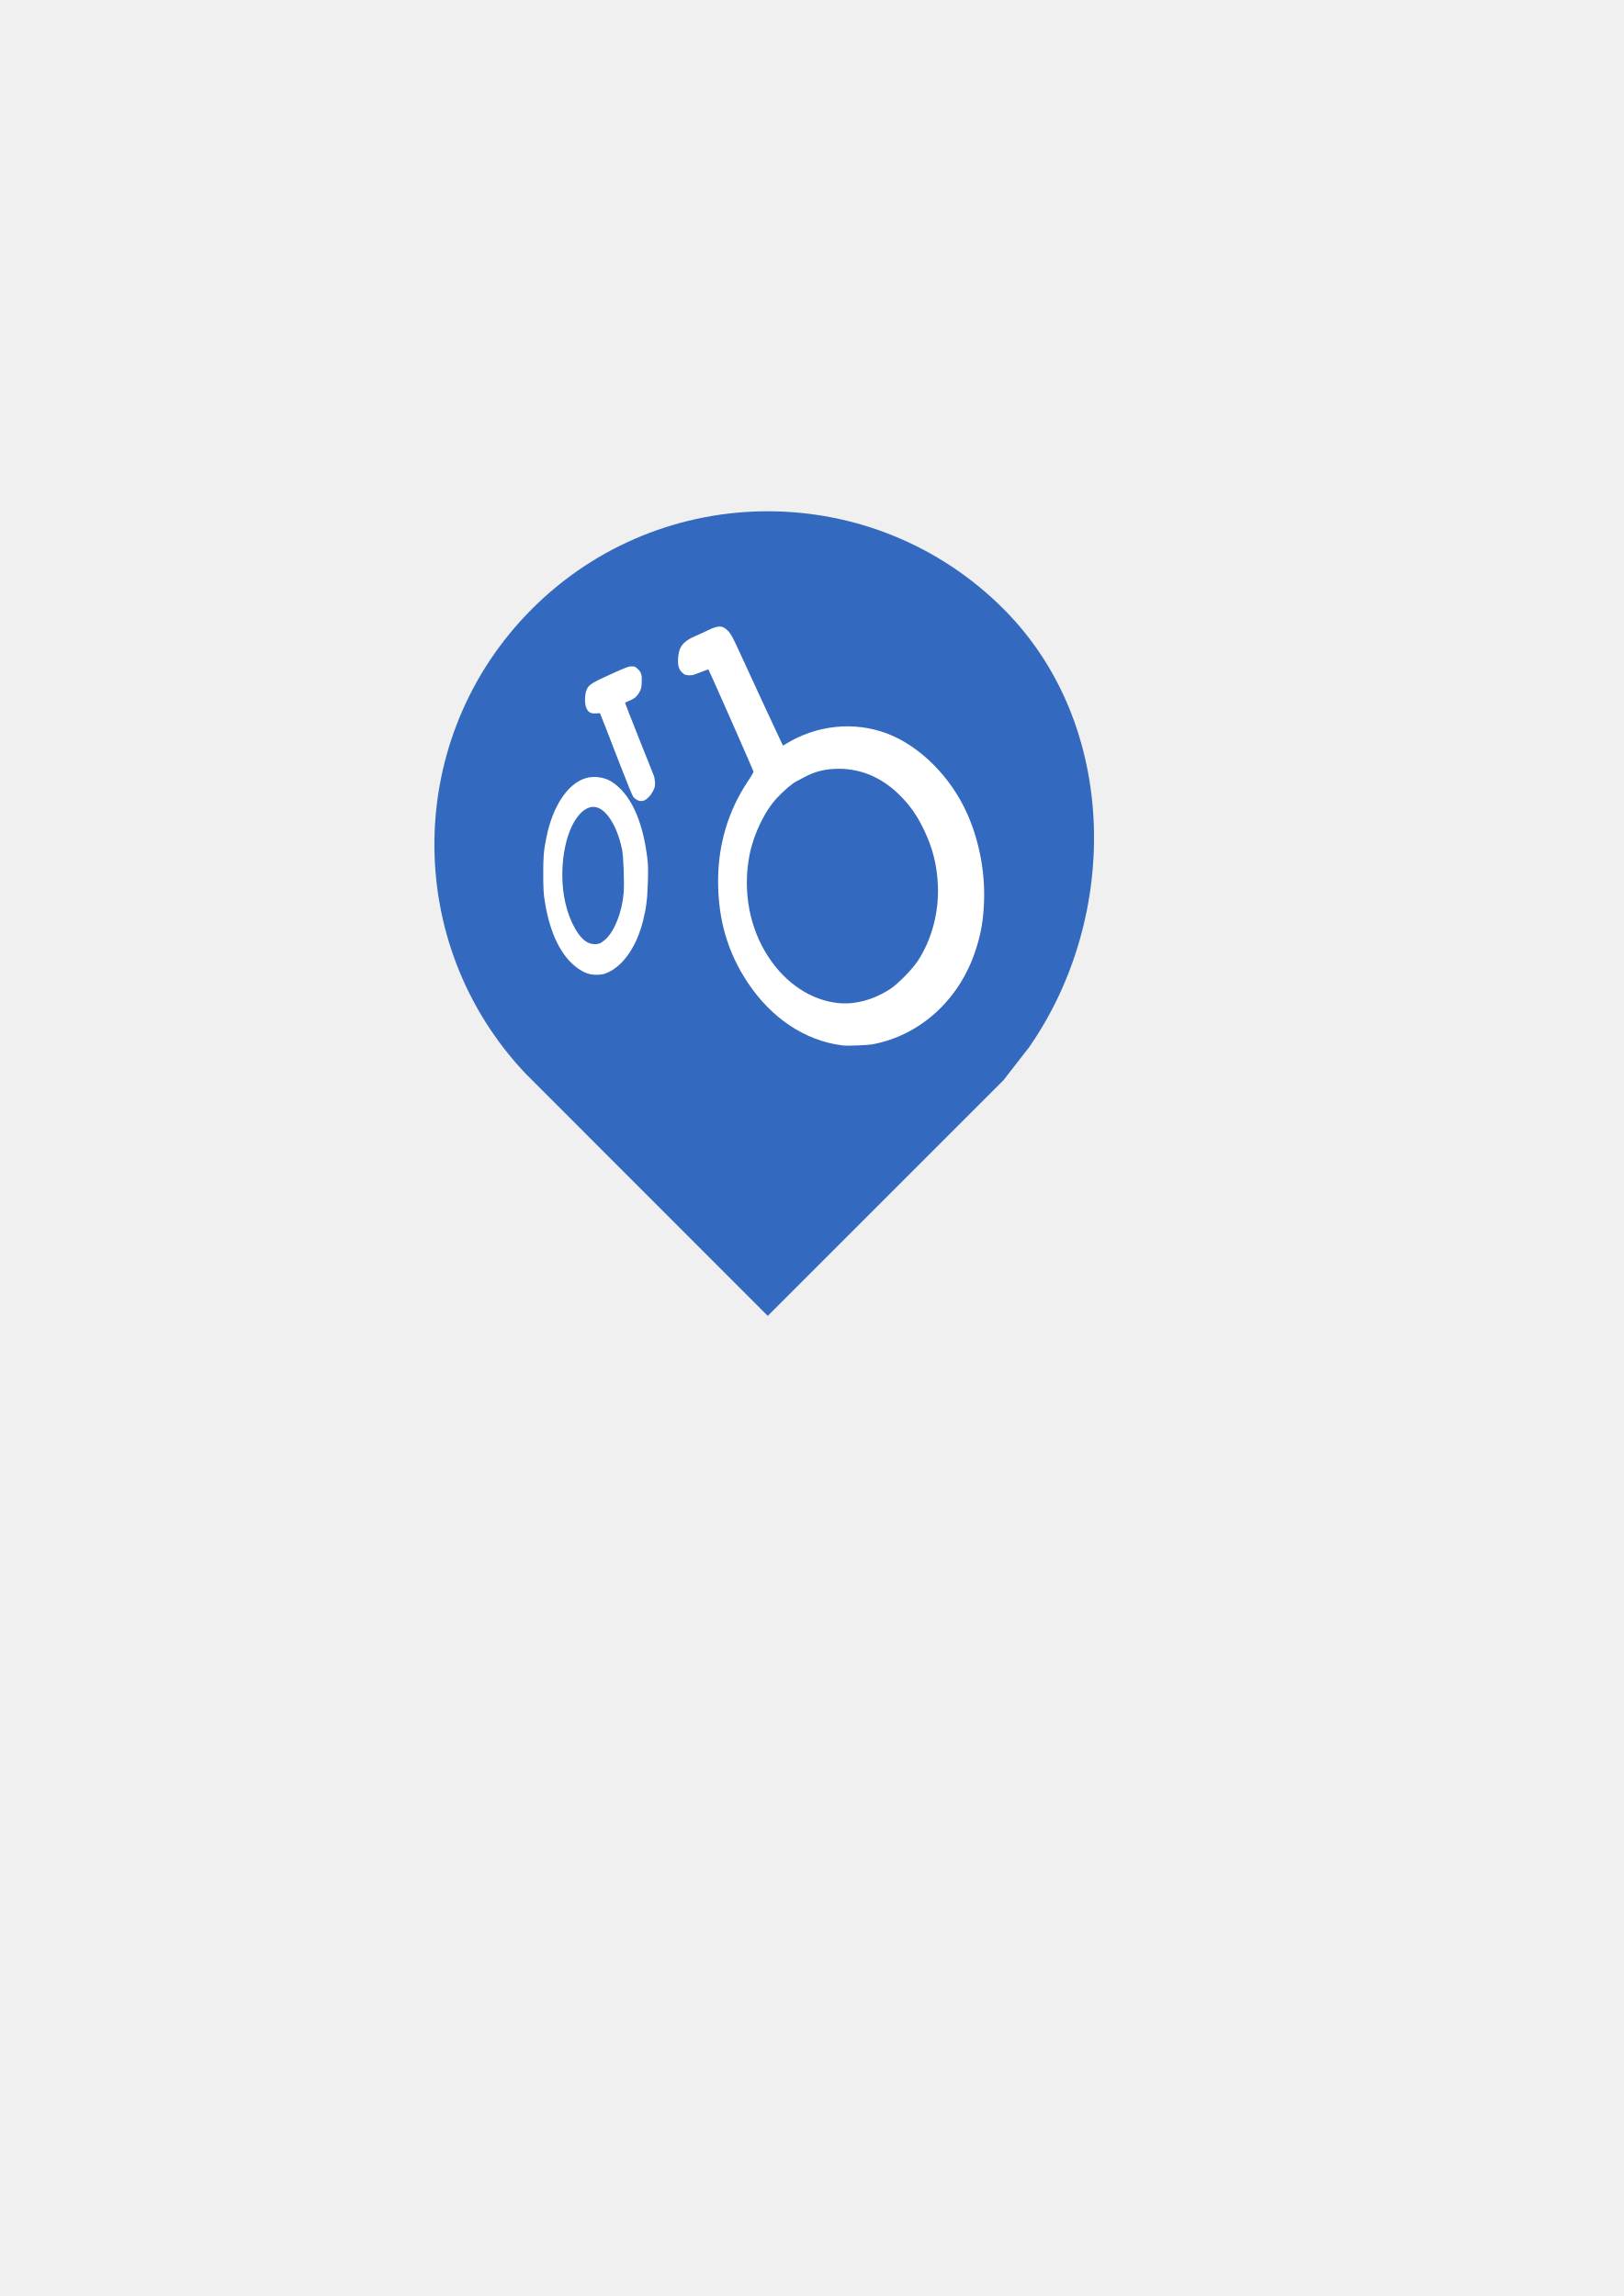
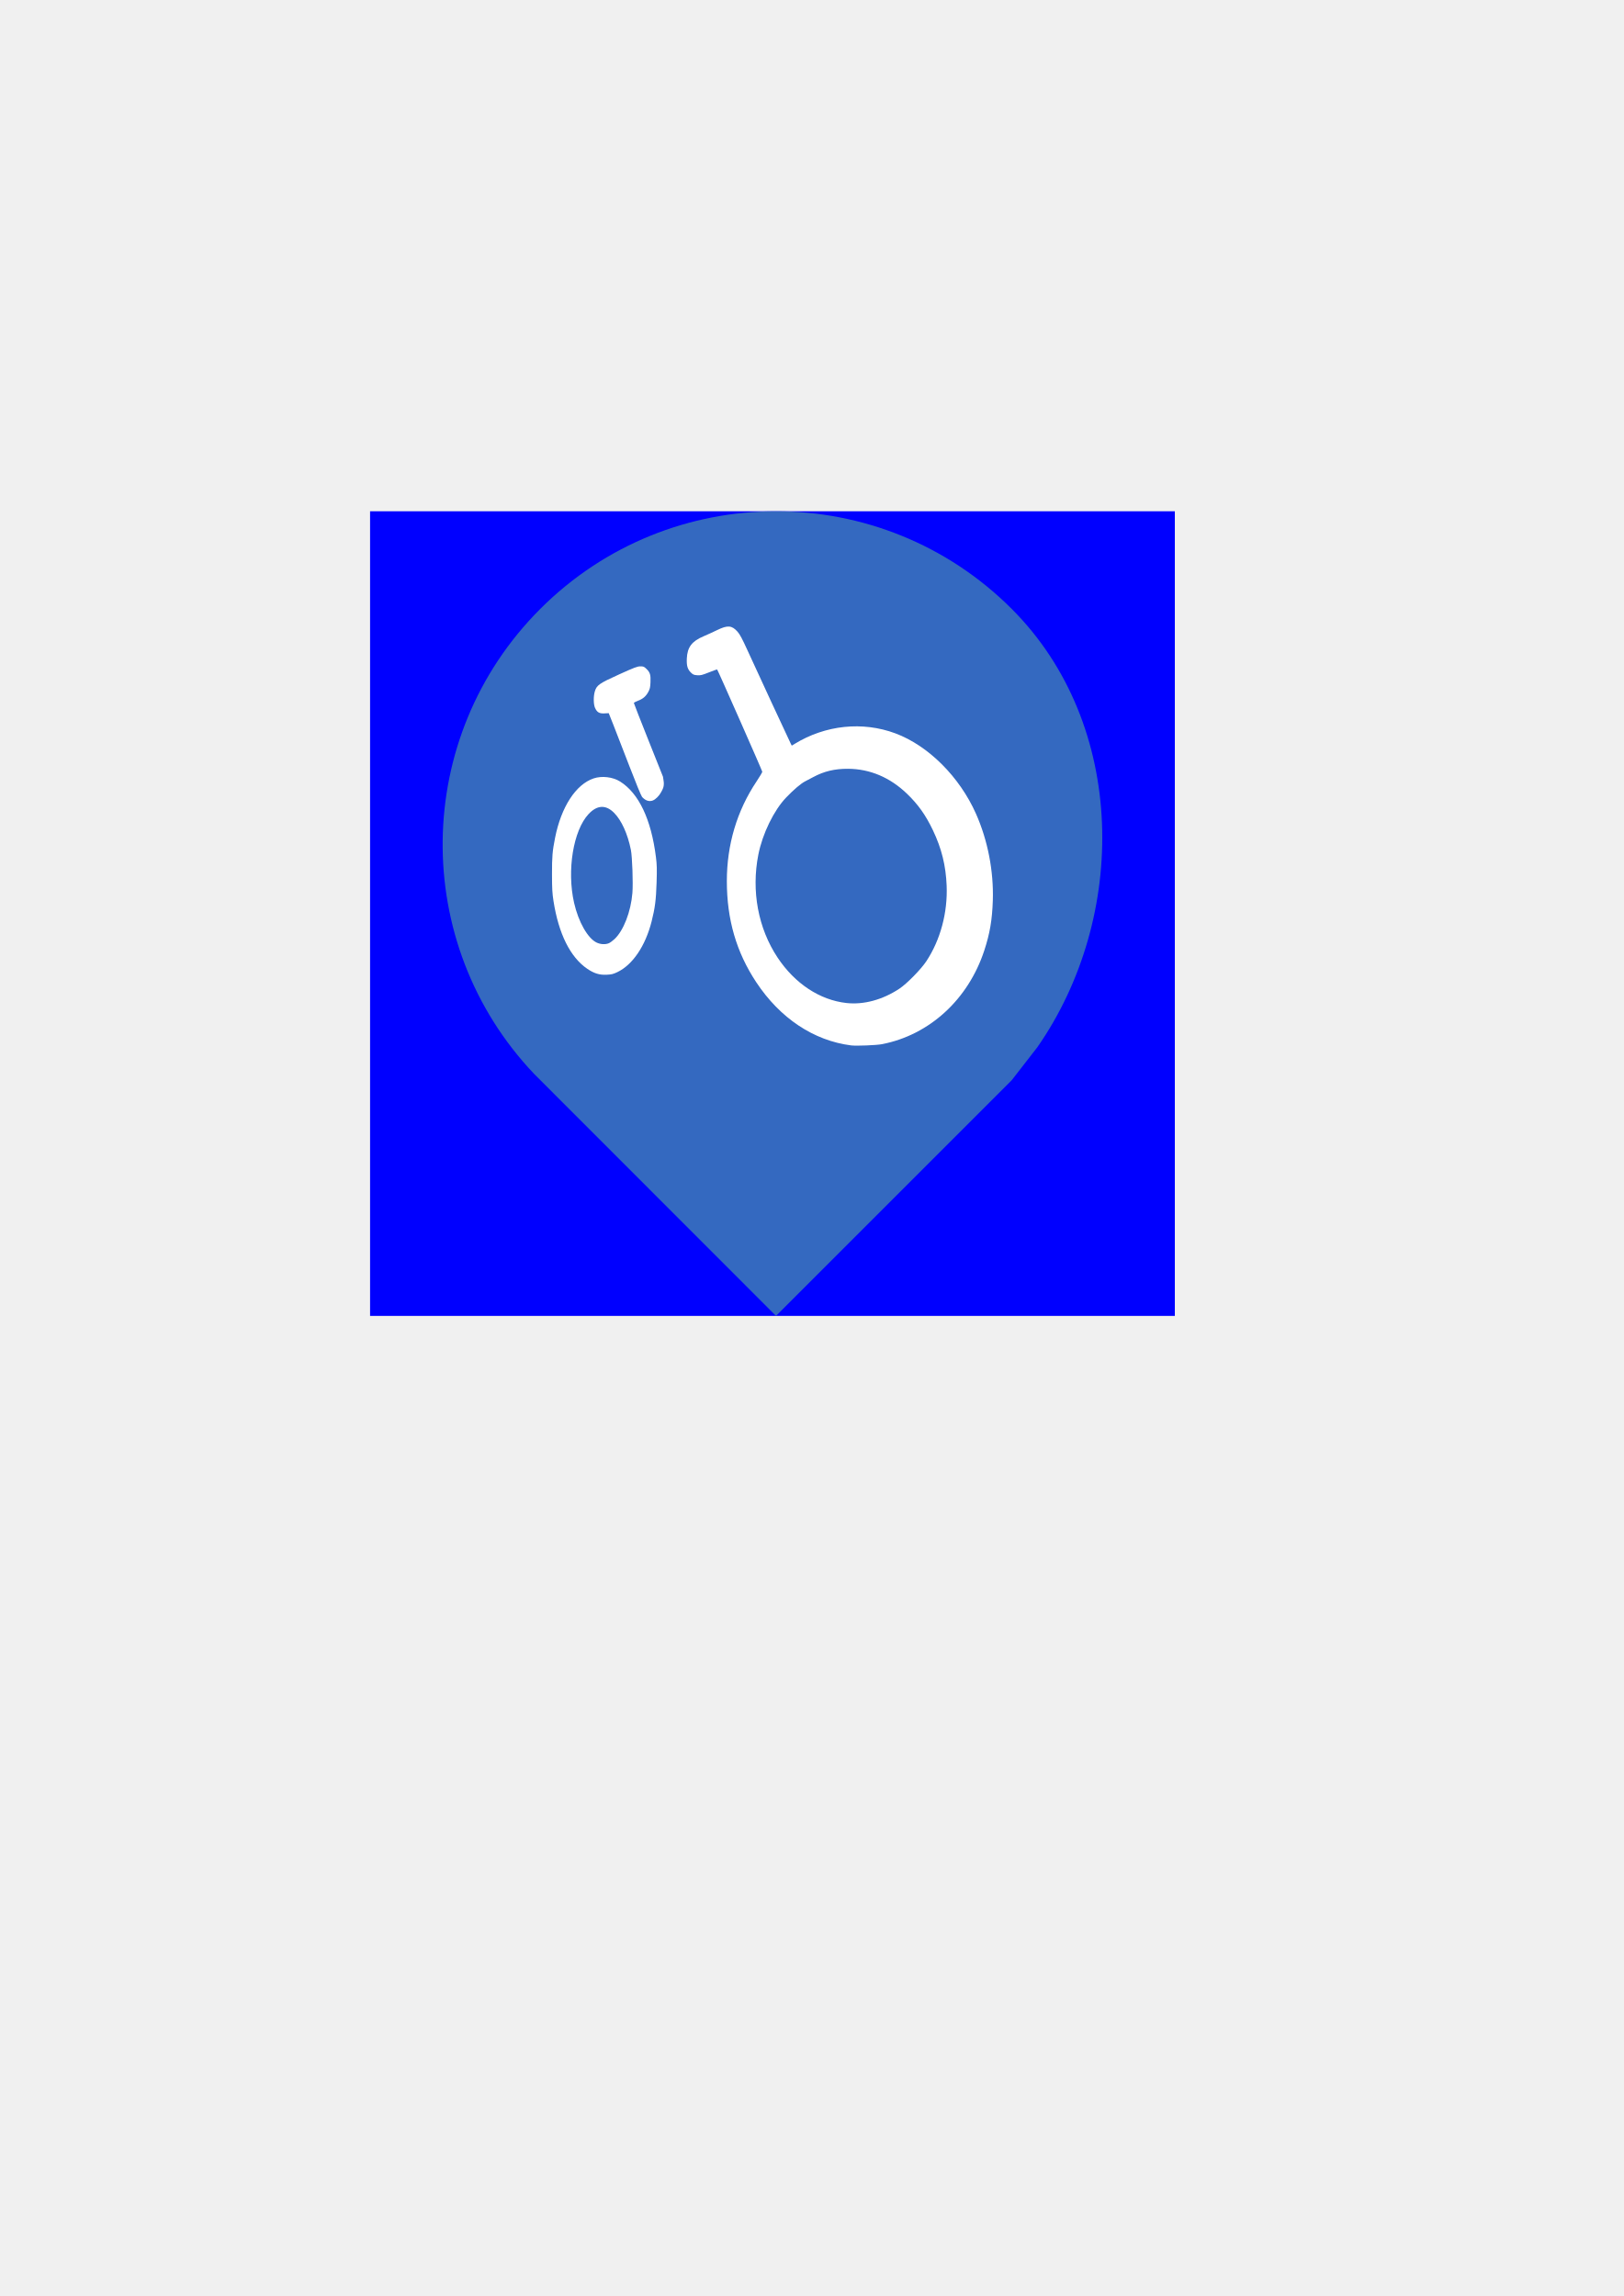
<svg xmlns="http://www.w3.org/2000/svg" width="210mm" height="297mm" viewBox="0 0 744.094 1052.362" id="svg4146" version="1.1">
  <defs id="defs4148" />
  <g id="layer1" style="opacity:0.4" />
+   <g id="layer3">
+     <rect style="fill:#0000ff;fill-rule:evenodd;stroke:none;stroke-width:1.039px;stroke-linecap:butt;stroke-linejoin:miter;stroke-opacity:1" id="rect3340" width="368.802" height="368.802" x="169.593" y="234.338" />
+   </g>
  <g id="layer2">
-     <path style="fill:#3469c0;fill-opacity:1;stroke:none;stroke-width:57.053;stroke-opacity:1" d="m 351.836,234.338 c 39.094,0 78.19,14.914 108.02,44.743 53.129,53.133 53.258,141.352 11.747,200.916 L 459.856,495.12 351.836,603.14 241.064,492.297 c -56.89,-59.848 -55.971,-154.49 2.753,-213.215 29.829,-29.829 68.924,-44.743 108.019,-44.743 z" id="path4158" />
-     <g id="g4303" style="fill:#ffffff;fill-opacity:1;stroke:#000000;stroke-opacity:1" transform="matrix(0.3269255,0,0,0.3269255,255.6296,88.3422)">
+     <path style="fill:#3469c0;fill-opacity:1;stroke:none;stroke-width:57.053;stroke-opacity:1" d="m 355.614,234.338 c 39.094,0 78.19,14.914 108.02,44.743 53.129,53.133 53.258,141.352 11.747,200.916 L 463.634,495.12 355.614,603.14 244.841,492.297 c -56.89,-59.848 -55.971,-154.49 2.753,-213.215 29.829,-29.829 68.924,-44.743 108.019,-44.743 z" id="path4158" />
+     <g id="g4303" style="fill:#ffffff;fill-opacity:1;stroke:#000000;stroke-opacity:1" transform="matrix(0.3269255,0,0,0.3269255,259.6391,88.3422)">
      <path style="fill:#ffffff;fill-opacity:1;stroke:none;stroke-opacity:1" d="m 442.174,1193.696 c 66.456,-12.885 120.809,-62.656 143.34,-131.257 7.845,-23.885 11.121,-43.087 11.996,-70.312 1.315,-40.916 -7.087,-84.224 -23.537,-121.327 -23.011,-51.899 -66.791,-95.604 -113.049,-112.855 -46.01,-17.159 -98.076,-11.708 -141.289,14.791 l -3.945,2.419 -1.362,-2.633 c -2.04,-3.945 -49.465,-106.264 -60.677,-130.909 -7.464,-16.407 -10.745,-22.557 -13.951,-26.15 -8.064,-9.037 -13.866,-9.495 -28.716,-2.27 -5.619,2.734 -14.16,6.636 -18.979,8.672 -16.413,6.932 -22.735,15.327 -23.425,31.107 -0.453,10.366 0.961,15.114 5.939,19.939 2.771,2.686 4.068,3.217 8.66,3.548 4.749,0.342 6.736,-0.146 16.459,-4.038 6.082,-2.435 11.233,-4.251 11.448,-4.037 1.047,1.047 63.276,142.052 63.276,143.378 0,0.842 -3.631,6.965 -8.069,13.605 -27.447,41.072 -41.619,88.642 -41.619,139.703 0,53.749 13.296,99.543 41.128,141.657 33.475,50.651 80.635,82.052 133.247,88.721 7.103,0.9 35.372,-0.247 43.125,-1.75 z m -49.776,-57.699 c -37.419,-4.138 -72.288,-27.126 -96.584,-63.672 -27.26,-41.005 -37.06,-93.464 -26.98,-144.417 5.797,-29.303 21.755,-62.065 38.982,-80.031 10.905,-11.373 20.812,-19.764 27.013,-22.882 2.062,-1.037 7.018,-3.643 11.012,-5.791 15.08,-8.111 29.939,-11.661 48.519,-11.594 30.704,0.112 58.885,11.994 82.753,34.893 15.604,14.97 26.249,29.944 36.387,51.186 12.206,25.576 18.149,49.551 19.288,77.812 1.523,37.805 -8.78,76.123 -28.478,105.911 -7.558,11.43 -27.319,31.569 -37.762,38.485 -23.56,15.603 -50.003,22.77 -74.151,20.099 z M 71.126,1092.704 c 21.499,-10.25 39.361,-36.651 48.087,-71.076 4.744,-18.716 6.222,-30.226 6.976,-54.345 0.608,-19.45 0.464,-24.979 -0.943,-36.094 -6.689,-52.857 -23.994,-89.266 -50.264,-105.757 -10.21,-6.409 -25.557,-8.211 -37.028,-4.346 -25.013,8.426 -45.467,39.962 -54.084,83.384 -3.705,18.671 -4.332,26.147 -4.283,51.094 0.039,20.284 0.392,26.578 2.099,37.5 7.161,45.818 23.5,78.662 47.18,94.842 9.639,6.586 17.169,8.917 27.26,8.44 6.922,-0.327 9.214,-0.884 15,-3.642 z m -28.827,-41.387 c -12.524,-5.832 -25.666,-28.947 -31.788,-55.909 -10.282,-45.287 -1.099,-101.407 20.344,-124.33 11.913,-12.735 24.098,-13.369 35.613,-1.853 10.529,10.528 19.204,29.608 23.701,52.12 1.913,9.578 3.224,46.639 2.131,60.215 -2.126,26.388 -12.42,52.966 -25.113,64.839 -2.607,2.438 -6.193,5.041 -7.971,5.783 -4.814,2.011 -11.47,1.671 -16.917,-0.866 z M 120.915,852.033 c 3.875,-1.473 9.064,-6.678 11.661,-11.697 2.114,-4.085 4.903,-7.887 3.297,-16.847 l -0.73,-4.8 -20.391,-51.146 c -11.215,-28.13 -20.391,-51.598 -20.391,-52.151 0,-0.553 2.47,-1.929 5.488,-3.058 7.12,-2.663 11.271,-6.166 14.66,-12.374 2.328,-4.263 2.799,-6.313 3.123,-13.588 0.463,-10.41 -0.545,-13.822 -5.518,-18.679 -3.422,-3.342 -4.243,-3.691 -8.657,-3.687 -4.22,0.004 -8.22,1.518 -29.717,11.25 -28.134,12.736 -31.527,15.118 -34.16,23.985 -2.042,6.876 -1.89,18.115 0.309,22.959 2.838,6.248 5.988,8.1 13.155,7.735 l 6.054,-0.308 6.346,15.938 c 3.49,8.766 13.543,34.693 22.34,57.617 9.099,23.713 16.894,42.66 18.083,43.953 4.772,5.192 9.893,6.859 15.049,4.899 z" id="path4305" />
    </g>
  </g>
</svg>
